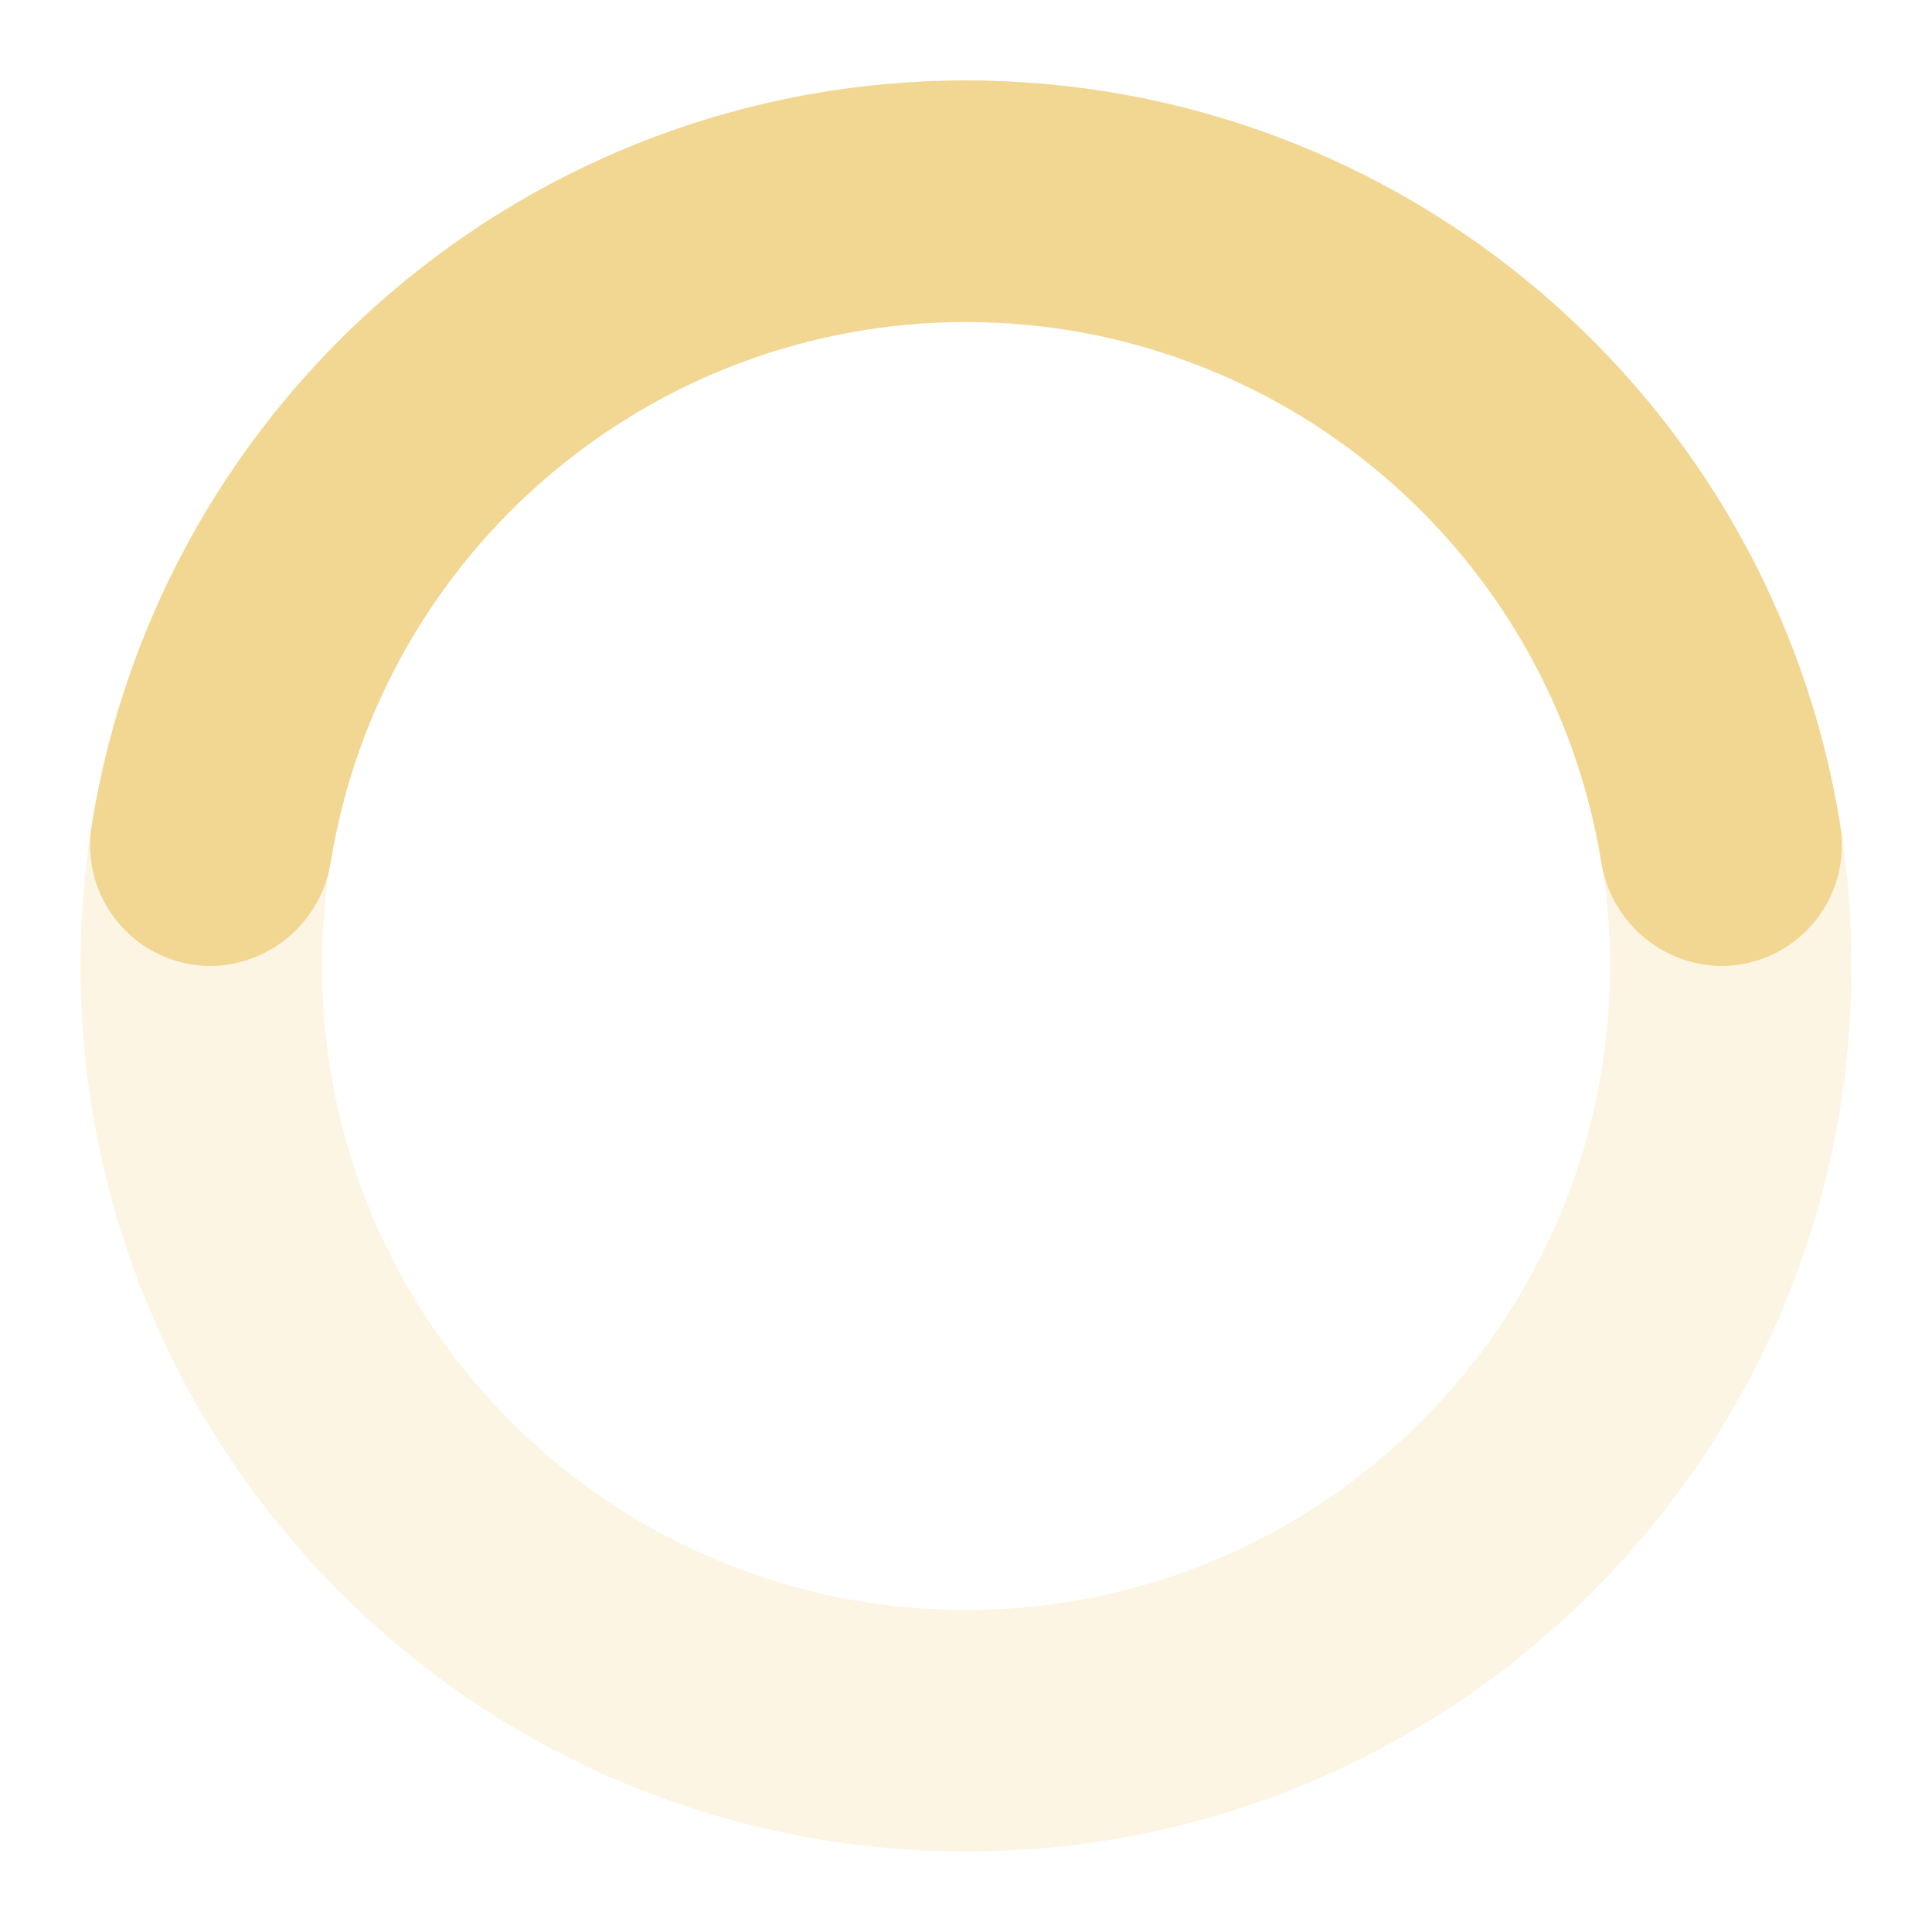
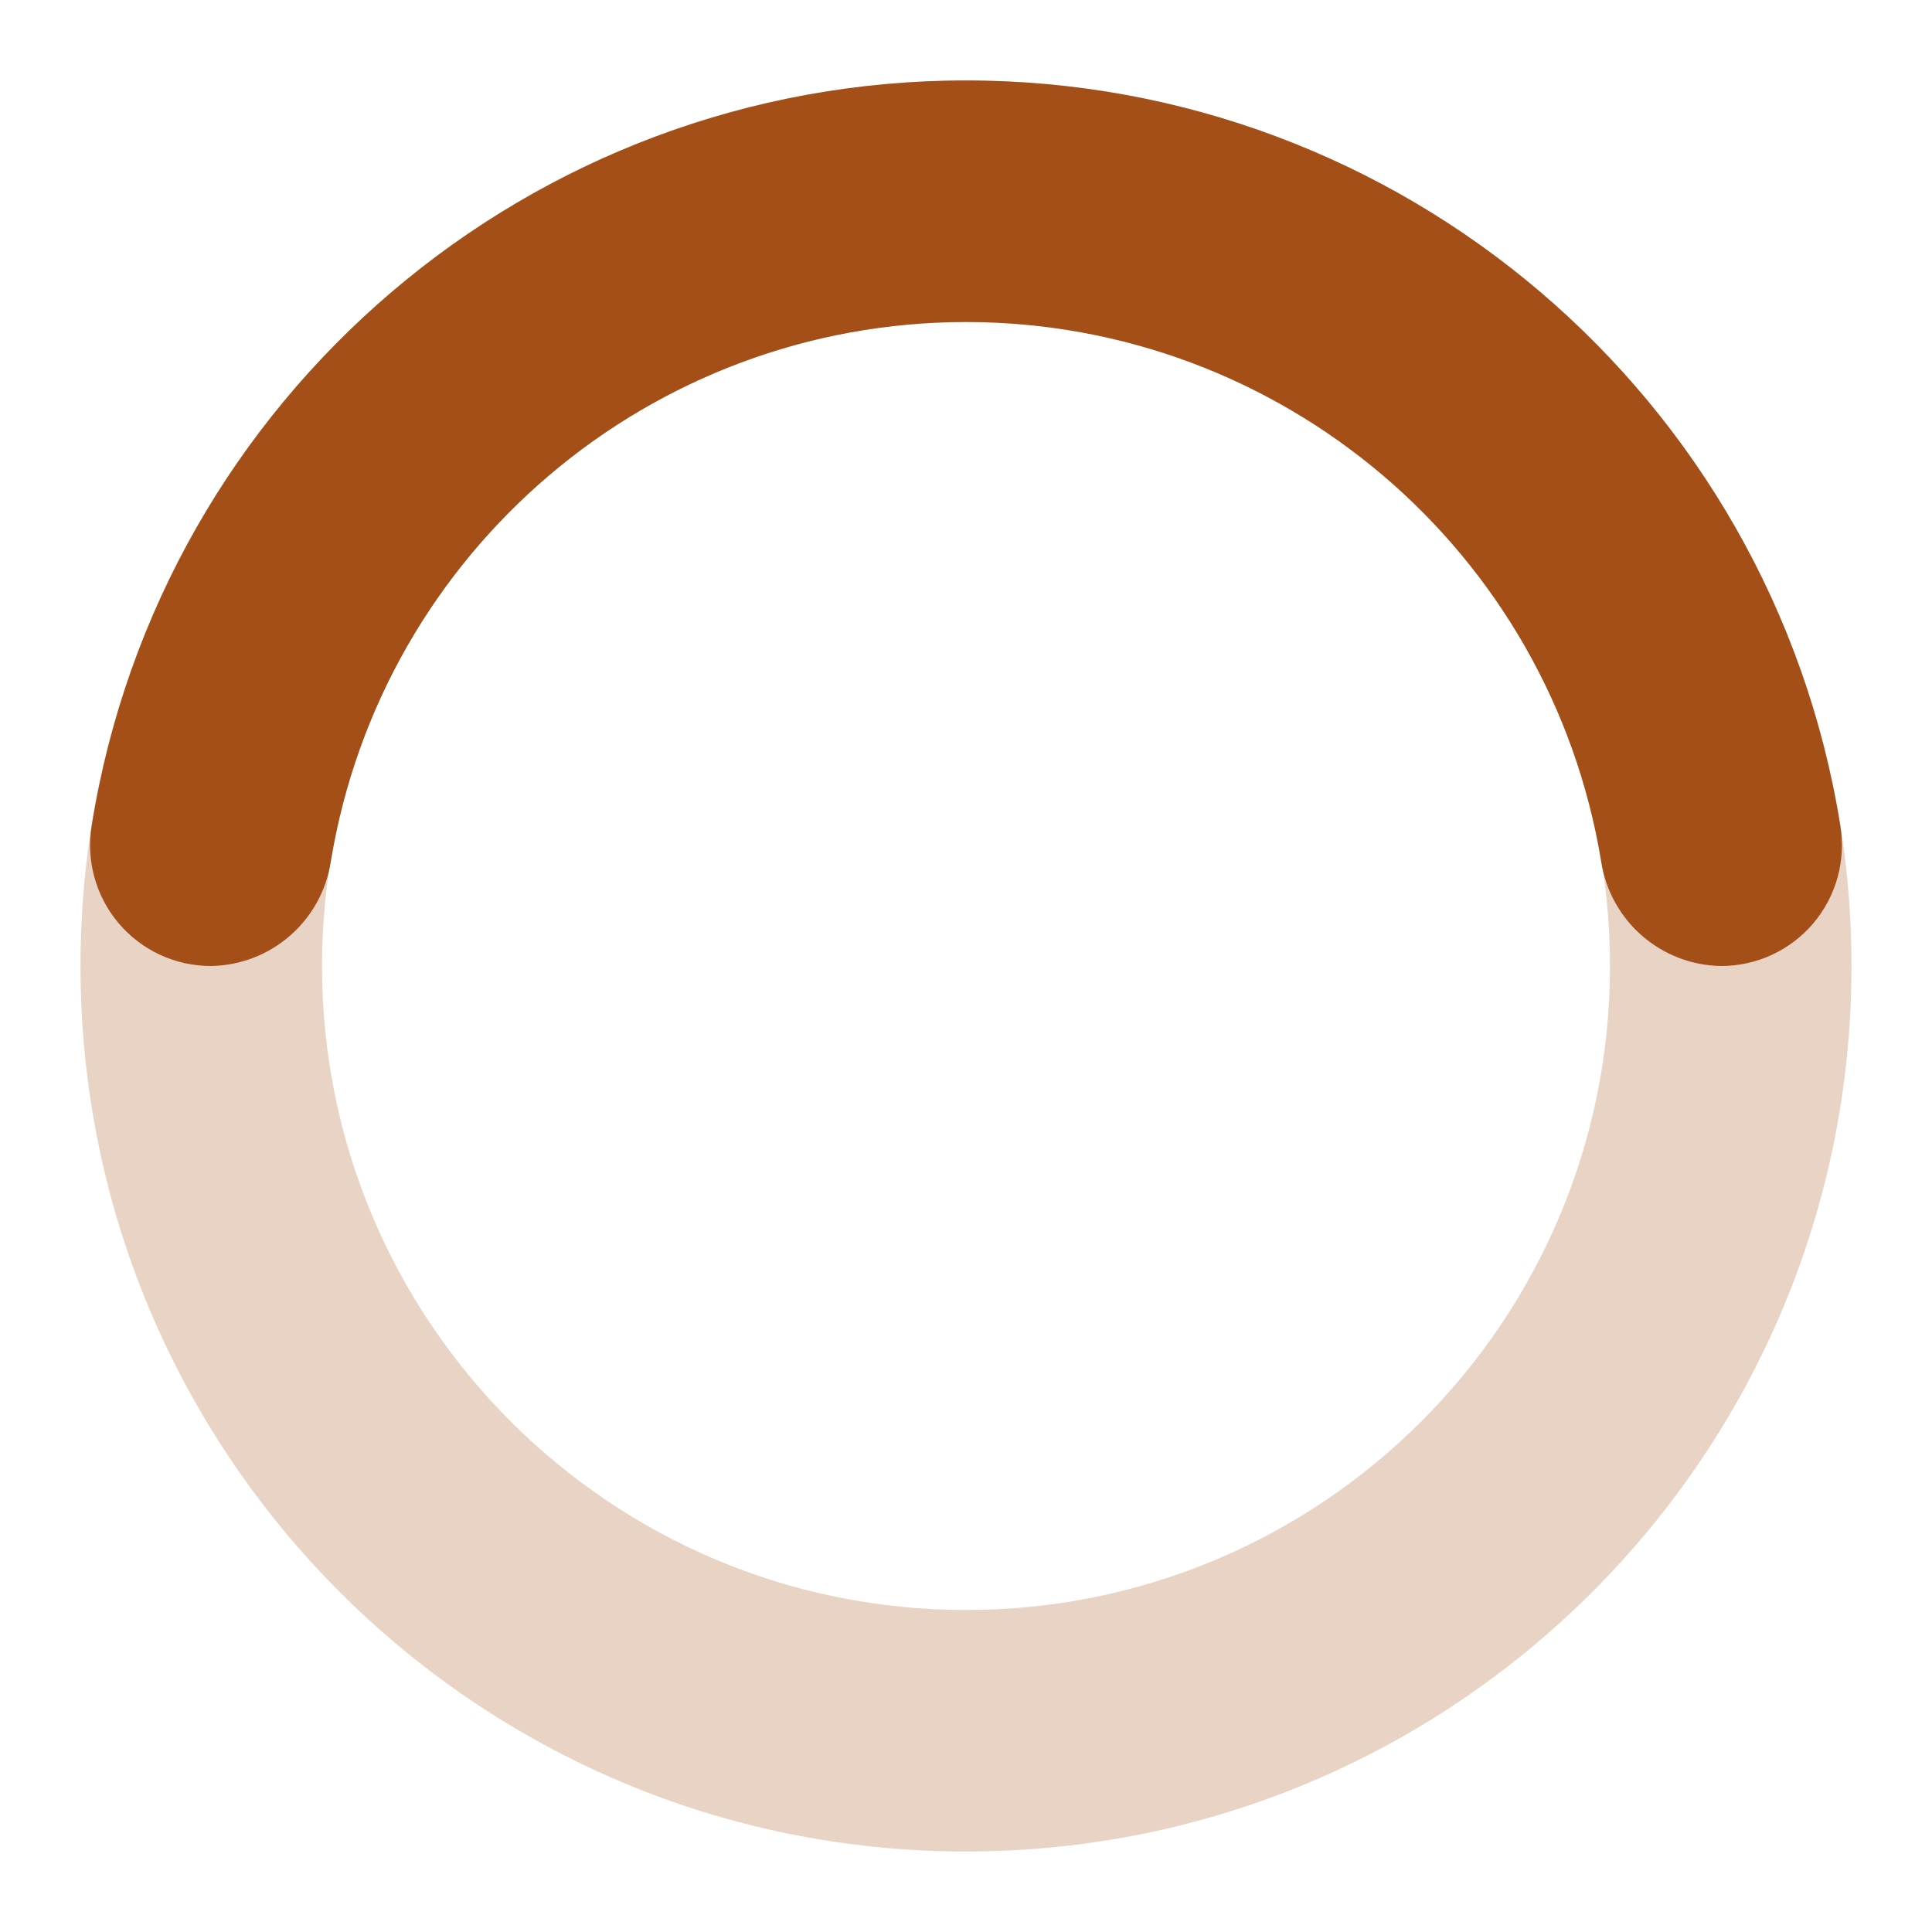
- <svg xmlns="http://www.w3.org/2000/svg" fill="#f2d793" viewBox="0 0 24 24">
+ <svg xmlns="http://www.w3.org/2000/svg" fill="#a44f17" viewBox="0 0 24 24">
  <path d="M12,1A11,11,0,1,0,23,12,11,11,0,0,0,12,1Zm0,19a8,8,0,1,1,8-8A8,8,0,0,1,12,20Z" opacity=".25" />
  <path d="M12,4a8,8,0,0,1,7.89,6.7A1.53,1.53,0,0,0,21.38,12h0a1.5,1.5,0,0,0,1.48-1.75,11,11,0,0,0-21.72,0A1.5,1.5,0,0,0,2.62,12h0a1.53,1.53,0,0,0,1.49-1.3A8,8,0,0,1,12,4Z">
    <animateTransform attributeName="transform" type="rotate" dur="0.75s" values="0 12 12;360 12 12" repeatCount="indefinite" />
  </path>
</svg>
